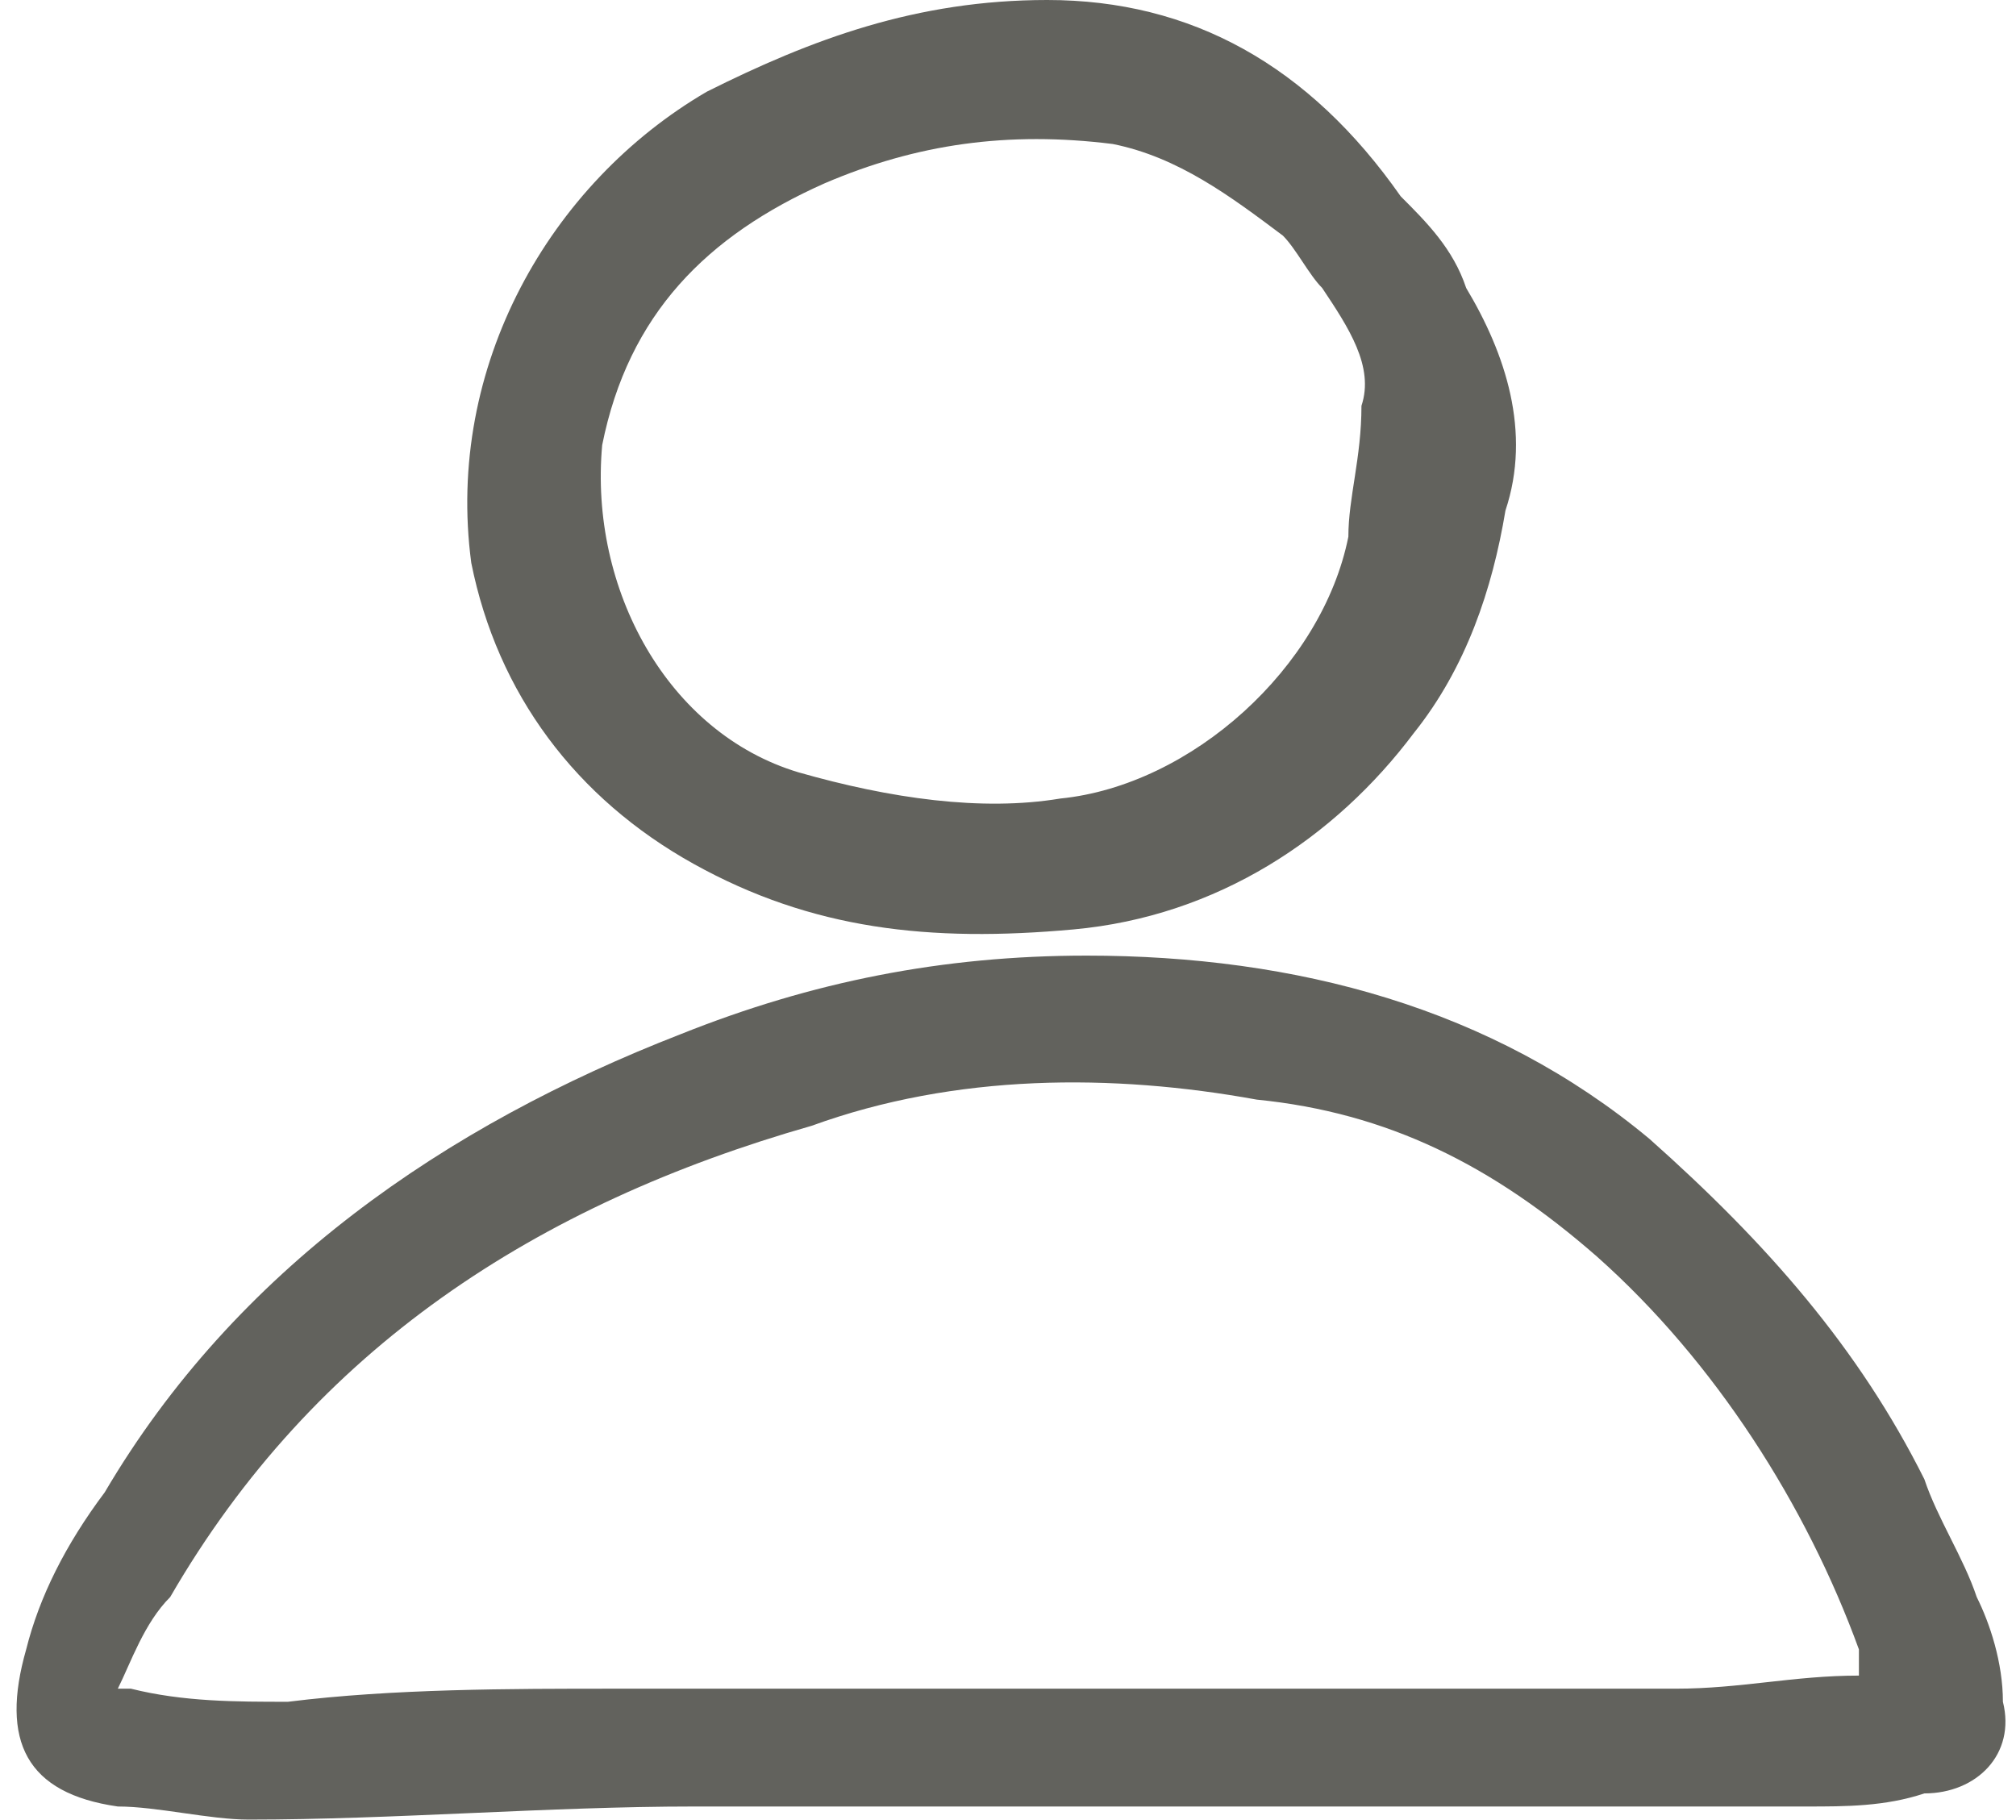
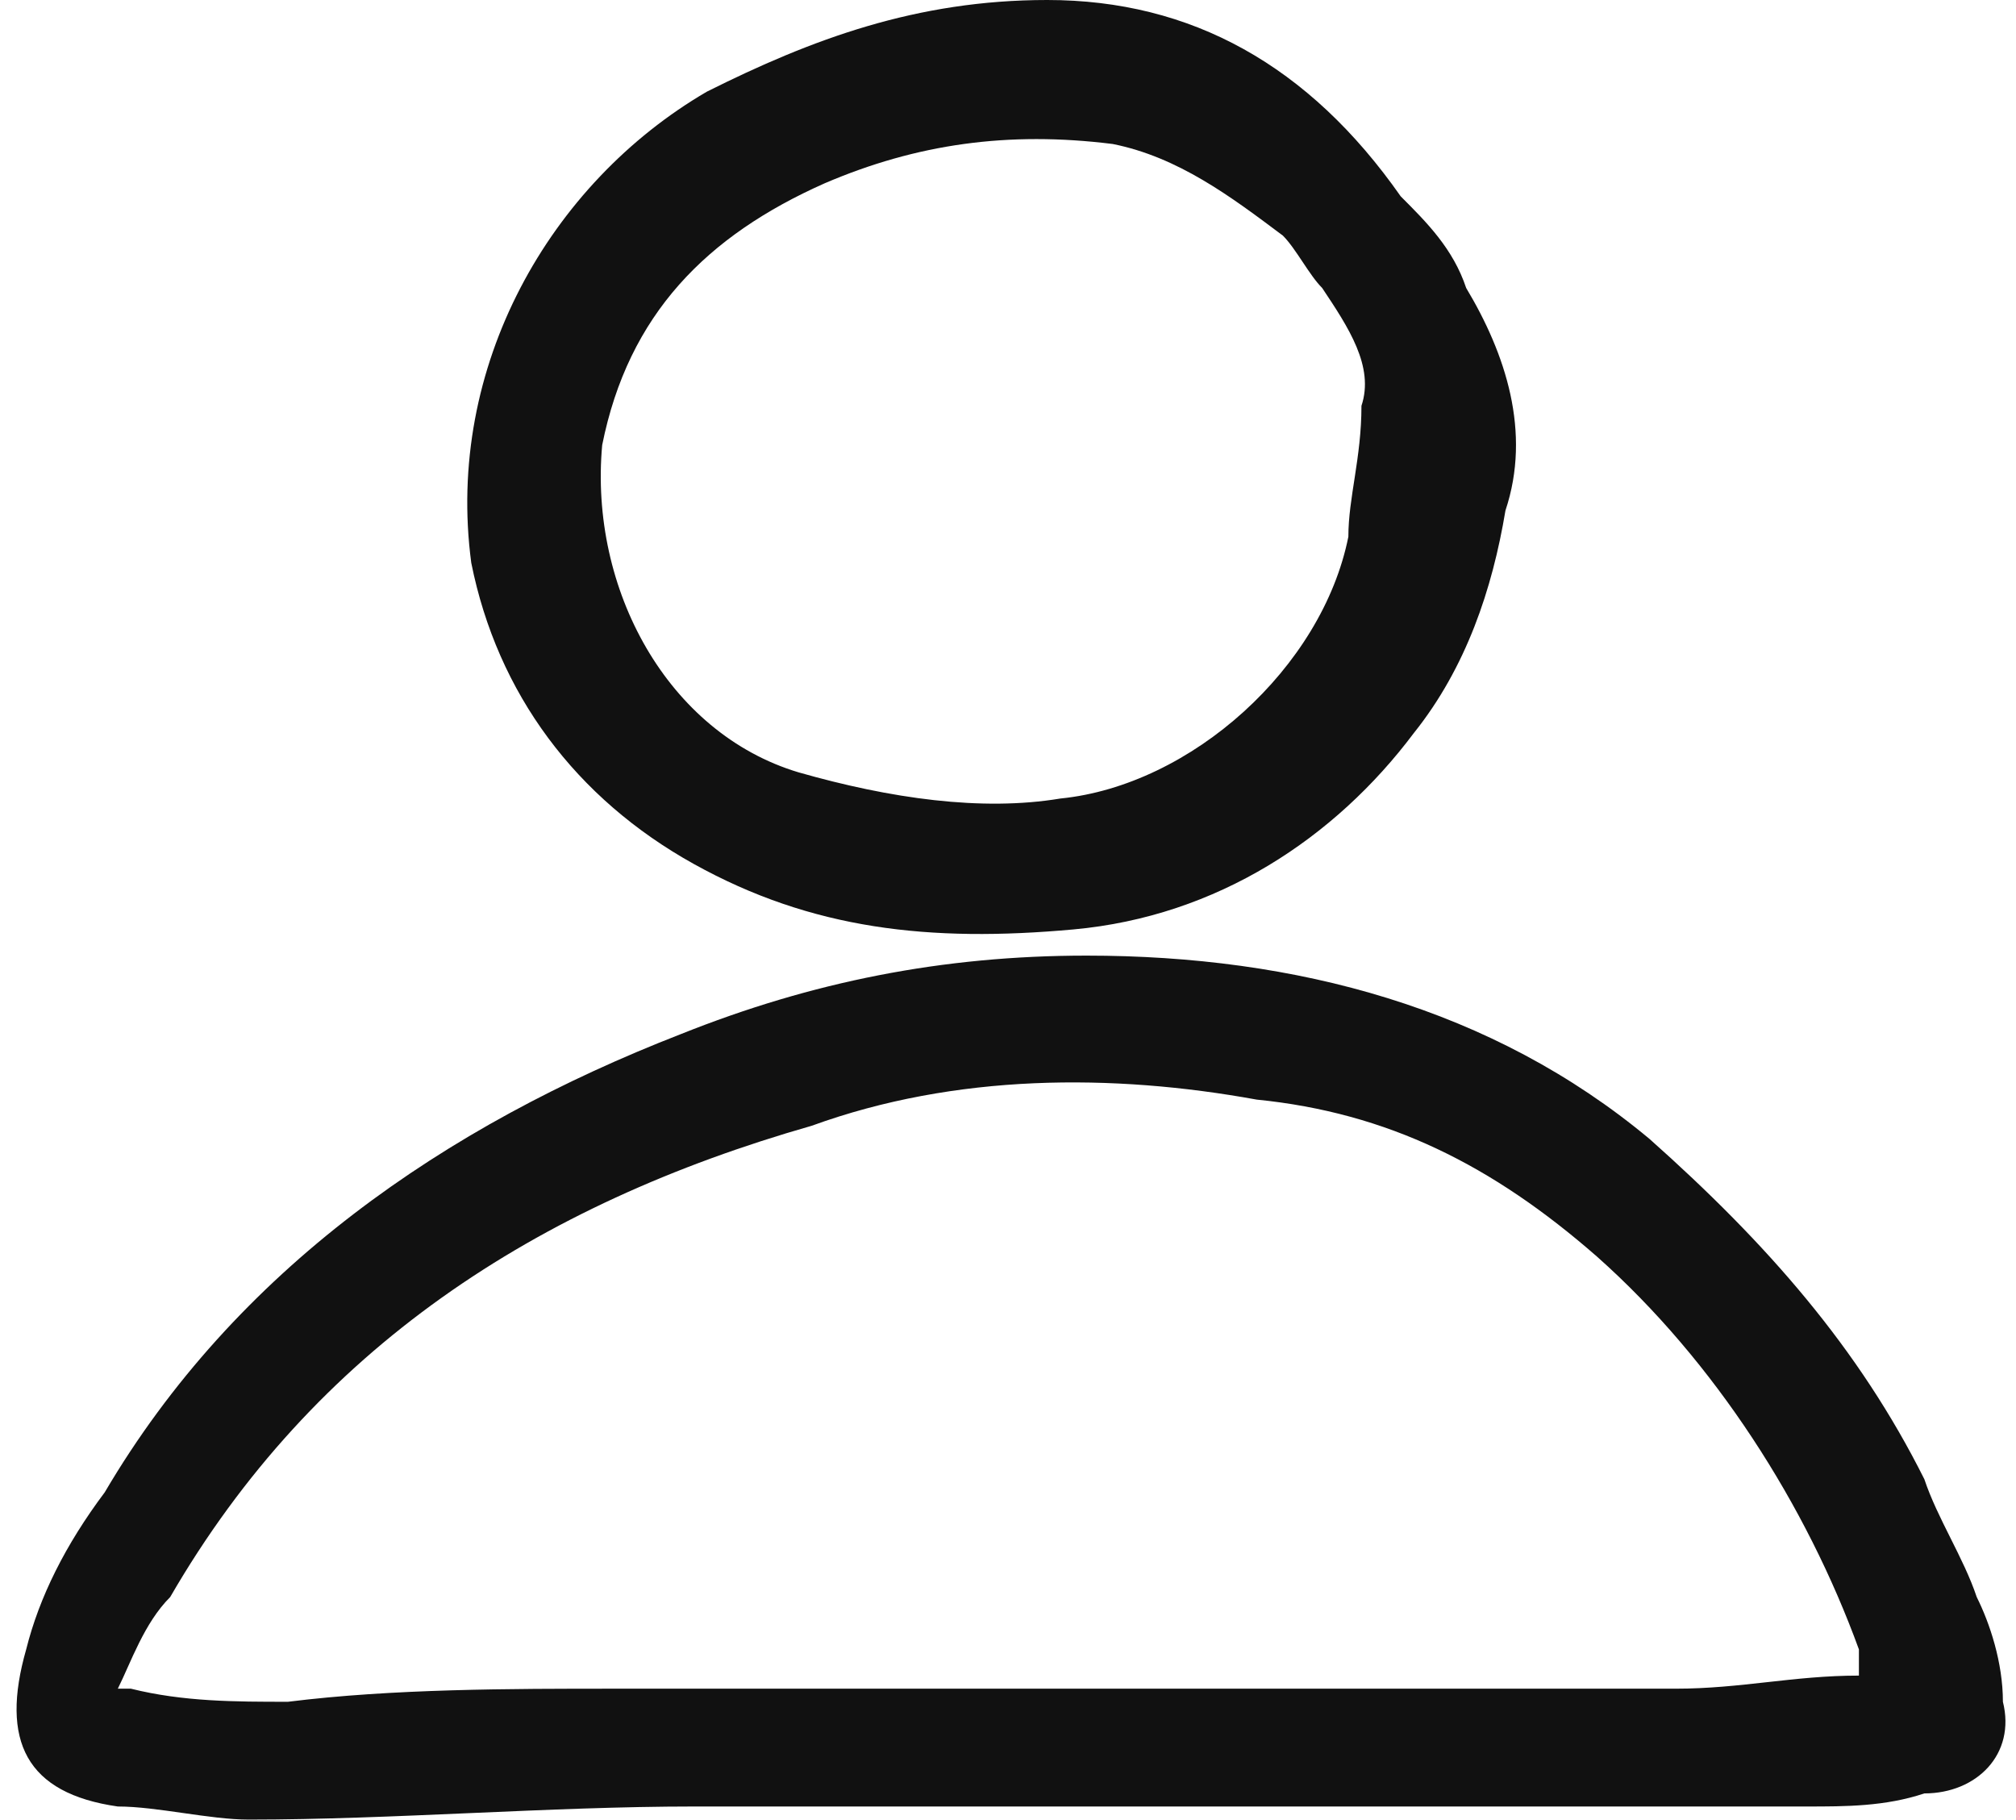
<svg xmlns="http://www.w3.org/2000/svg" viewBox="0 0 154 139" fill="none">
-   <path d="M96 138C81 138 67 138 53 138C42 138 30 139 19 139C16 139 12 138 9 138C2 137 0 133 2 126C3 122 5 118 8 114C18 97 34 86 52 79C62 75 72 73 83 73C99 73 114 77 126 87C135 95 142 103 147 113C148 116 150 119 151 122C152 124 153 127 153 130C154 134 151 137 147 137C144 138 141 138 138 138C124 138 110 138 96 138V138ZM142 128C142 127 142 127 142 126C138 115 131 104 122 96C114 89 106 85 96 84C85 82 73 82 62 86C41 92 24 103 13 122C11 124 10 127 9 129C9 129 10 129 10 129C14 130 18 130 22 130C30 129 39 129 47 129C74 129 101 129 128 129C133 129 137 128 142 128H142Z" fill="#62625d" />
-   <path d="M80 0C91 0 100 5 107 15C109 17 111 19 112 22C115 27 117 33 115 39C114 45 112 51 108 56C102 64 93 70 82 71C71 72 62 71 53 66C44 61 38 53 36 43C34 28 42 14 54 7C62 3 70 0 80 0ZM104 31C105 28 103 25 101 22C100 21 99 19 98 18C94 15 90 12 85 11C77 10 70 11 63 14C54 18 48 24 46 34C45 45 51 56 61 59C68 61 75 62 81 61C91 60 101 51 103 41C103 38 104 35 104 31V31Z" fill="#62625d" />
+   <path d="M96 138C81 138 67 138 53 138C42 138 30 139 19 139C16 139 12 138 9 138C2 137 0 133 2 126C3 122 5 118 8 114C18 97 34 86 52 79C62 75 72 73 83 73C99 73 114 77 126 87C135 95 142 103 147 113C148 116 150 119 151 122C152 124 153 127 153 130C154 134 151 137 147 137C144 138 141 138 138 138C124 138 110 138 96 138V138ZM142 128C142 127 142 127 142 126C138 115 131 104 122 96C114 89 106 85 96 84C85 82 73 82 62 86C41 92 24 103 13 122C11 124 10 127 9 129C9 129 10 129 10 129C14 130 18 130 22 130C30 129 39 129 47 129C74 129 101 129 128 129C133 129 137 128 142 128H142Z" fill="#111111" />
+   <path d="M80 0C91 0 100 5 107 15C109 17 111 19 112 22C115 27 117 33 115 39C114 45 112 51 108 56C102 64 93 70 82 71C71 72 62 71 53 66C44 61 38 53 36 43C34 28 42 14 54 7C62 3 70 0 80 0ZM104 31C105 28 103 25 101 22C100 21 99 19 98 18C94 15 90 12 85 11C77 10 70 11 63 14C54 18 48 24 46 34C45 45 51 56 61 59C68 61 75 62 81 61C91 60 101 51 103 41C103 38 104 35 104 31V31Z" fill="#111111" />
</svg>
